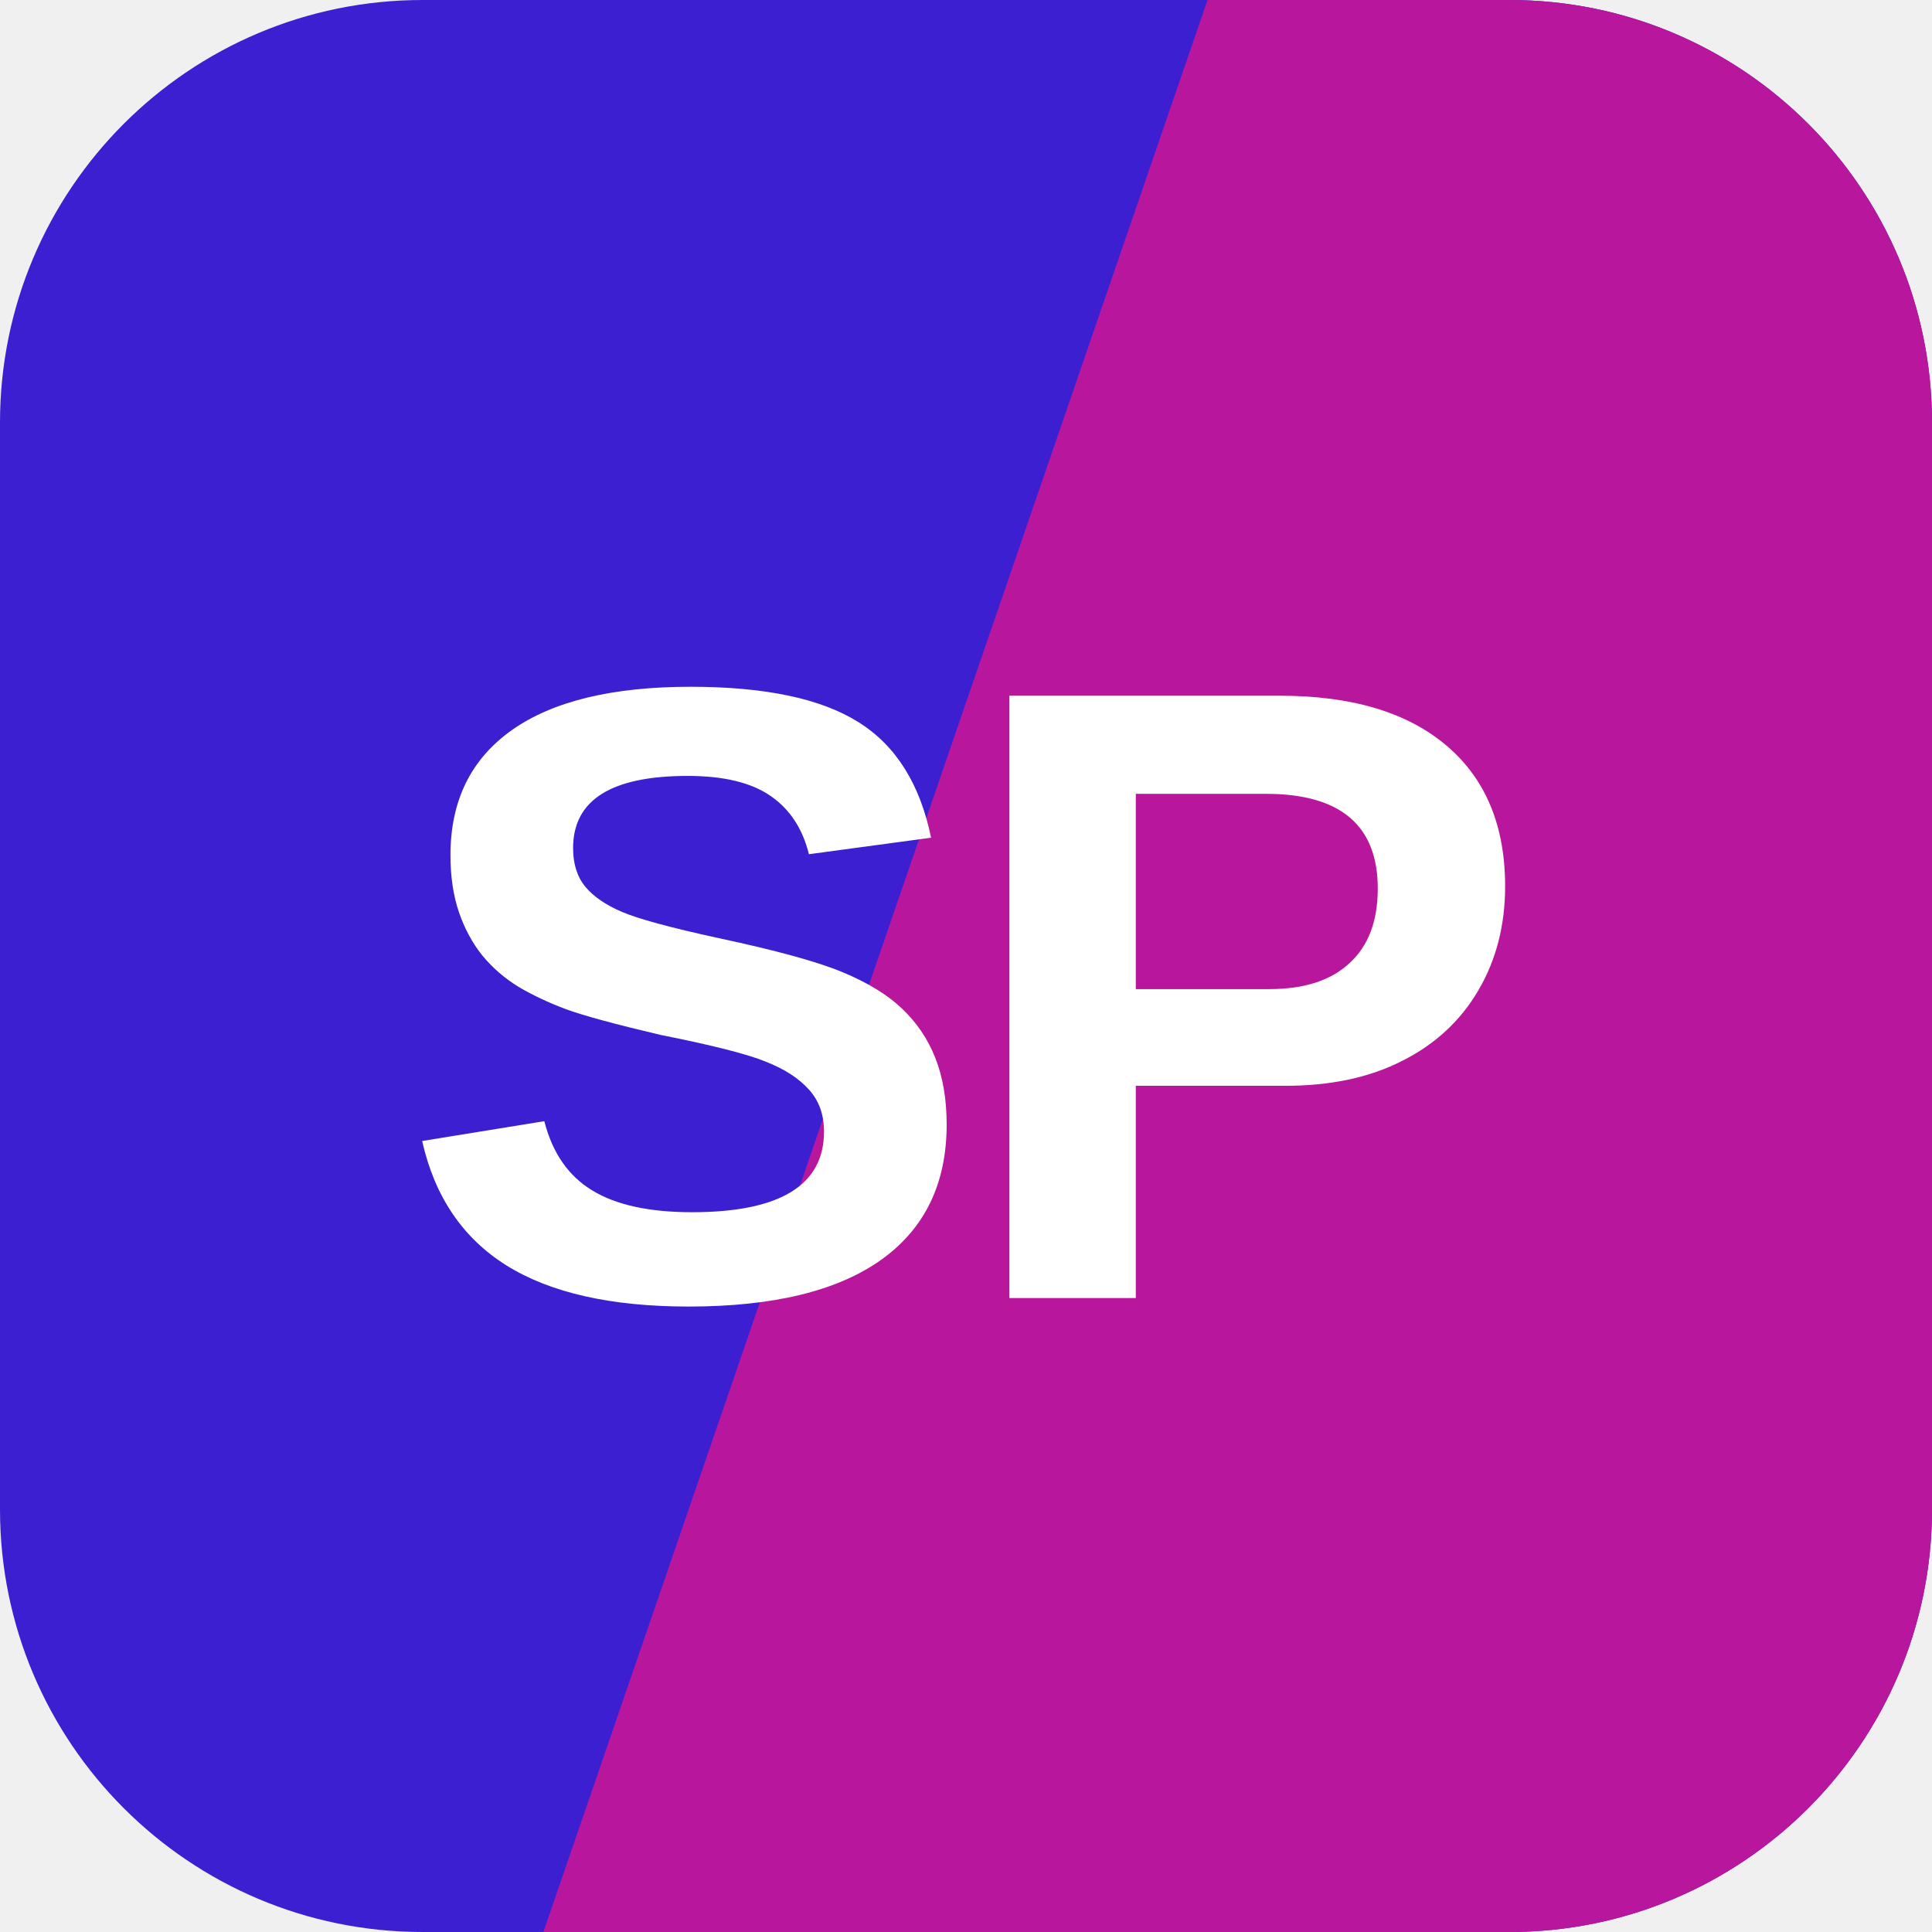
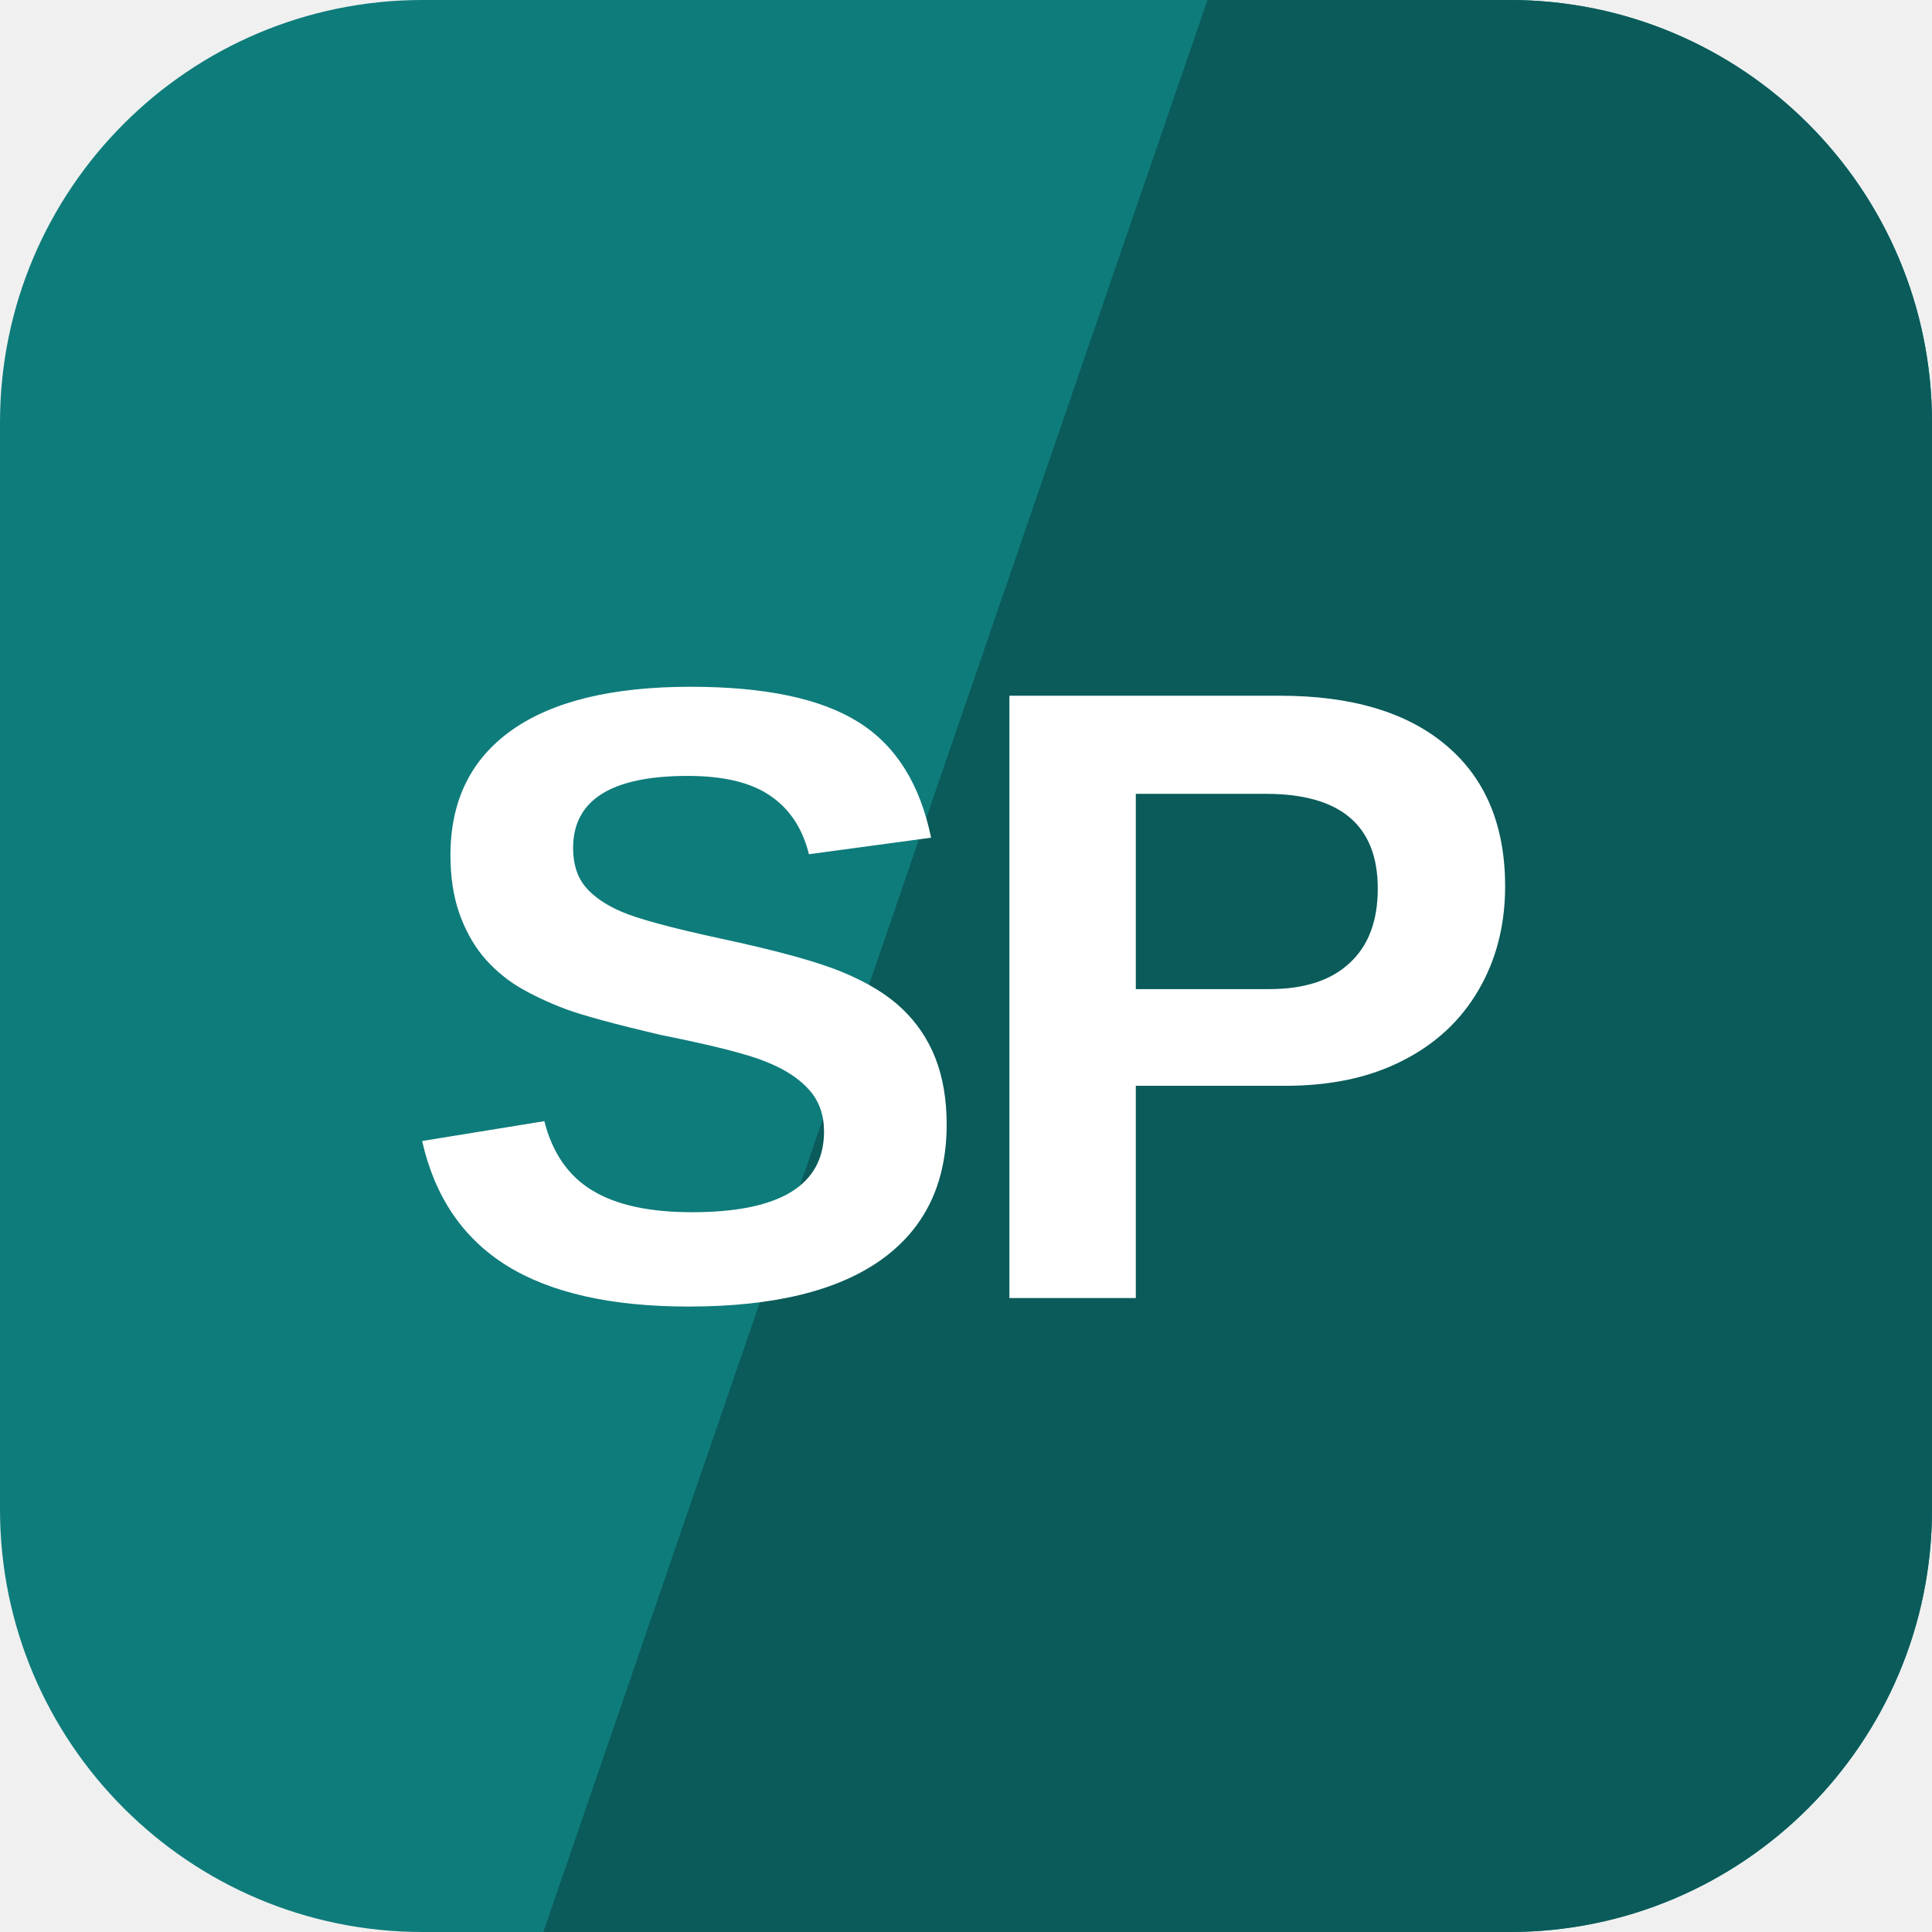
<svg xmlns="http://www.w3.org/2000/svg" viewBox="0 0 64 64">
  <defs>
    <clipPath id="r">
      <rect width="64" height="64" rx="14" />
    </clipPath>
  </defs>
  <g clip-path="url(#r)">
-     <rect width="64" height="64" fill="#3b1fd1" />
-     <polygon points="40,0 64,0 64,64 18,64" fill="#b8169c" />
+     <rect width="64" height="64" fill="#0E7C7B" />
+     <polygon points="40,0 64,0 64,64 18,64" fill="#0A5B5A" />
  </g>
  <text x="32" y="43" text-anchor="middle" font-family="Arial, Helvetica, sans-serif" font-weight="700" font-size="29" letter-spacing="-1" fill="#ffffff">SP</text>
</svg>
